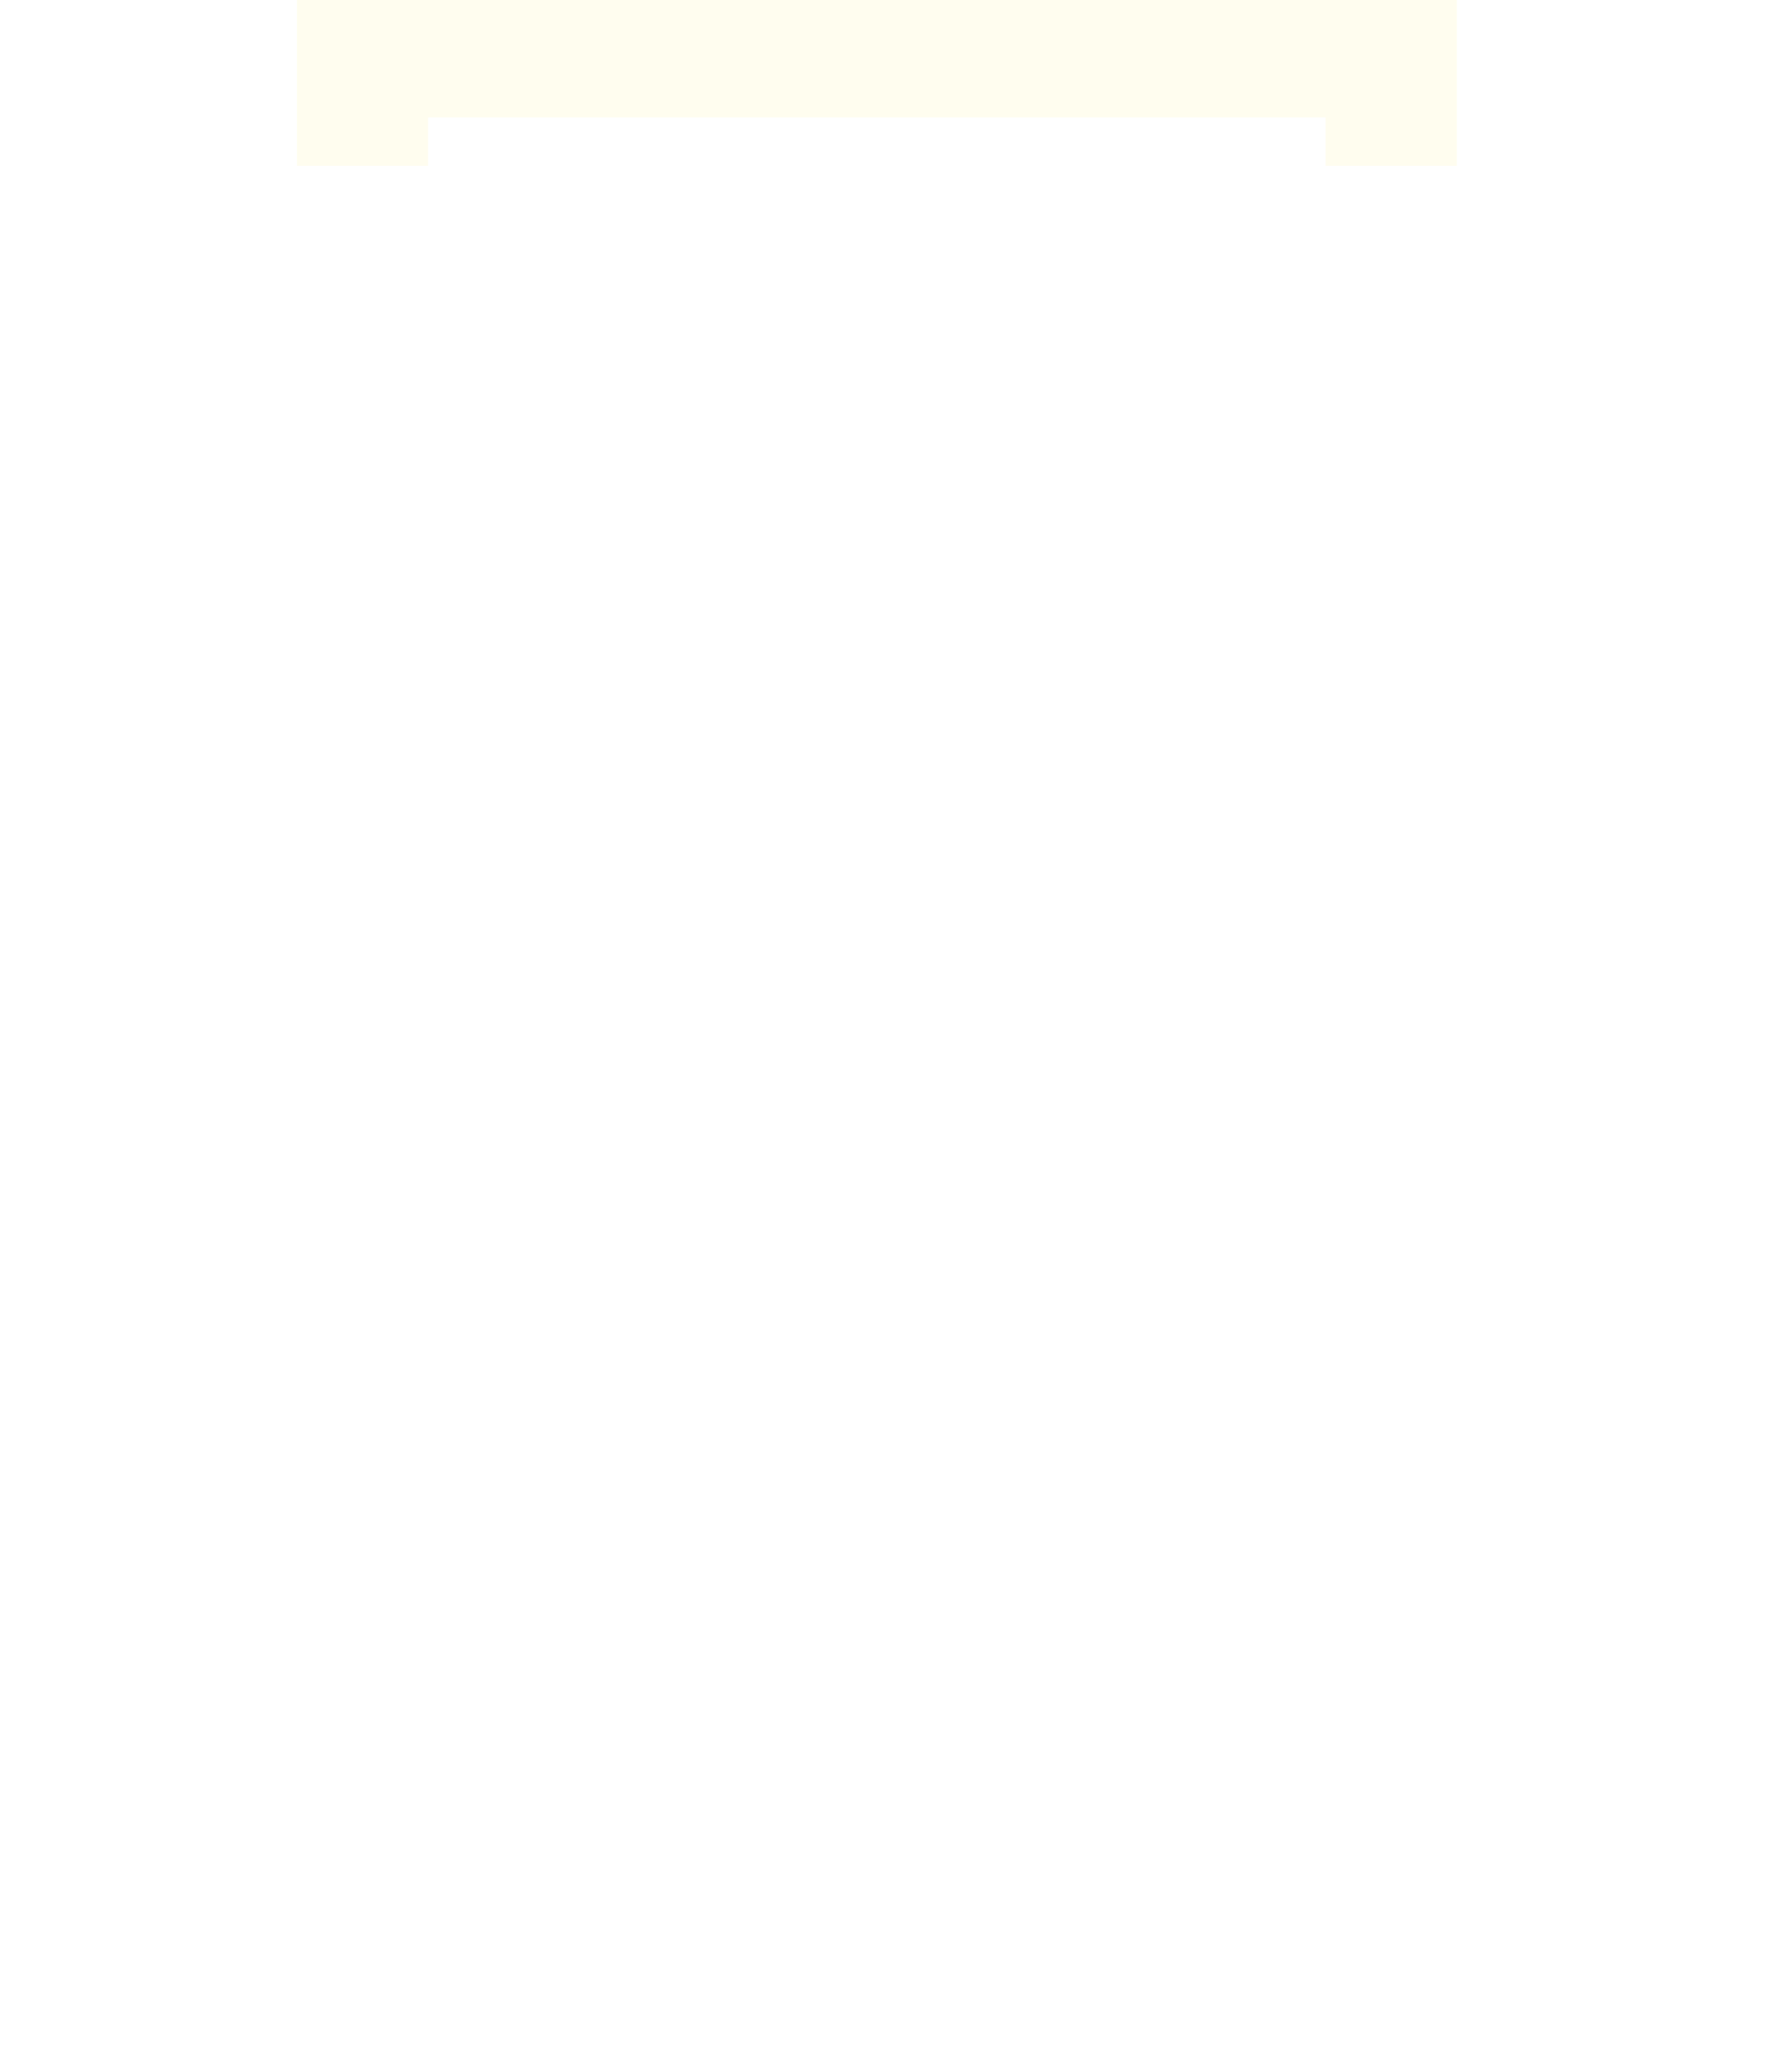
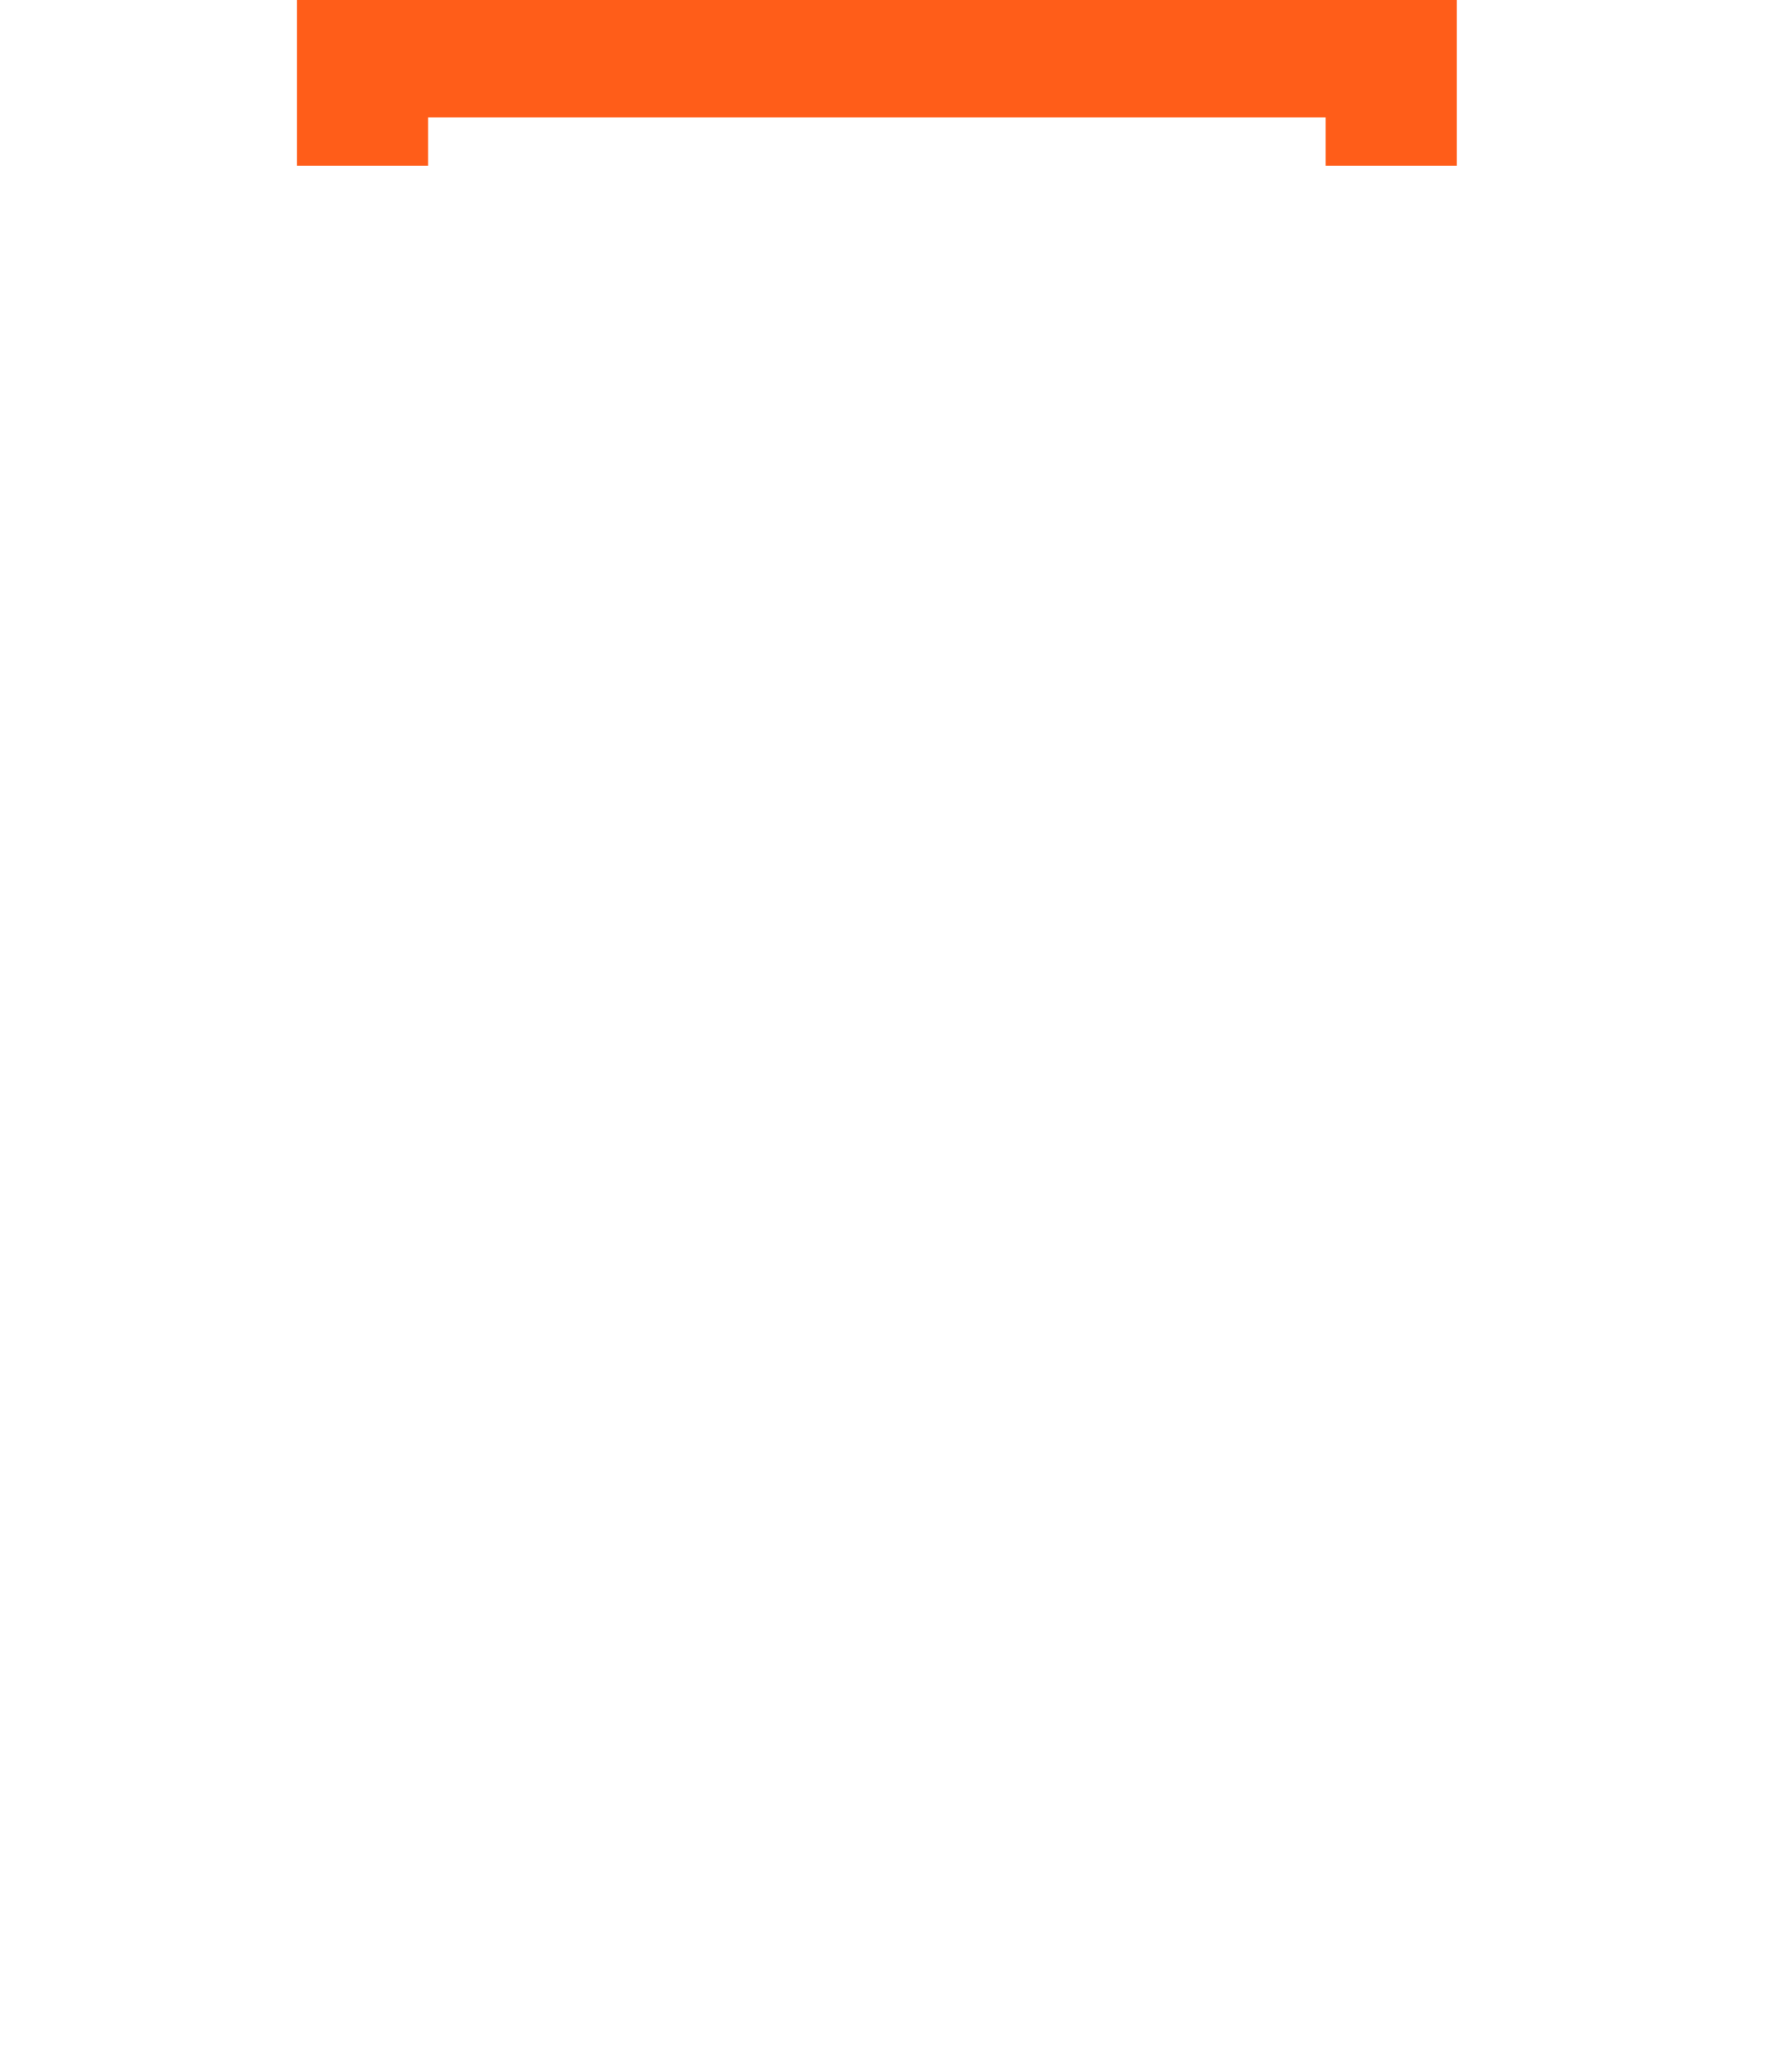
<svg xmlns="http://www.w3.org/2000/svg" viewBox="0 0 144 168.82">
-   <path fill="#fff35d19" d="M120.375,-115.875L126,-105.75Q104.062,-103.5,77.062,-102.375L77.062,-84.938L93.938,-84.938Q99,-92.812,102.938,-100.688L115.312,-97.312Q111.375,-90.562,106.875,-84.938L134.438,-84.938L134.438,-74.812L87.188,-74.812Q108,-60.75,137.812,-54.562L131.625,-42.75Q98.438,-52.875,77.062,-72.562L77.062,-47.812L65.812,-47.812L65.812,-72Q45,-53.438,13.5,-43.312L6.188,-52.875Q37.125,-61.875,54.562,-74.812L10.125,-74.812L10.125,-84.938L36,-84.938Q33.75,-89.438,30.938,-93.375L39.938,-99.562Q45,-93.375,48.938,-84.938L65.812,-84.938L65.812,-101.812Q45,-100.688,21.938,-100.125L18.562,-110.25Q69.188,-110.25,120.375,-115.875ZM118.688,-43.875L118.688,13.5L108,13.5L108,9.562L34.875,9.562L34.875,13.5L24.188,13.5L24.188,-43.875L118.688,-43.875ZM34.875,-21.938L65.812,-21.938L65.812,-33.75L34.875,-33.75L34.875,-21.938ZM76.5,-33.75L76.5,-21.938L108,-21.938L108,-33.75L76.5,-33.75ZM34.875,-0.562L65.812,-0.562L65.812,-12.375L34.875,-12.375L34.875,-0.562ZM76.5,-0.562L108,-0.562L108,-12.375L76.5,-12.375L76.5,-0.562Z" />
+   <path fill="#ff5d19" d="M120.375,-115.875L126,-105.75Q104.062,-103.5,77.062,-102.375L77.062,-84.938L93.938,-84.938Q99,-92.812,102.938,-100.688L115.312,-97.312Q111.375,-90.562,106.875,-84.938L134.438,-84.938L134.438,-74.812L87.188,-74.812Q108,-60.75,137.812,-54.562L131.625,-42.75Q98.438,-52.875,77.062,-72.562L77.062,-47.812L65.812,-47.812L65.812,-72Q45,-53.438,13.5,-43.312L6.188,-52.875Q37.125,-61.875,54.562,-74.812L10.125,-74.812L10.125,-84.938L36,-84.938Q33.75,-89.438,30.938,-93.375L39.938,-99.562Q45,-93.375,48.938,-84.938L65.812,-84.938L65.812,-101.812Q45,-100.688,21.938,-100.125L18.562,-110.25Q69.188,-110.25,120.375,-115.875ZM118.688,-43.875L118.688,13.5L108,13.5L108,9.562L34.875,9.562L34.875,13.5L24.188,13.5L24.188,-43.875L118.688,-43.875ZM34.875,-21.938L65.812,-21.938L65.812,-33.75L34.875,-33.75L34.875,-21.938ZM76.5,-33.75L76.5,-21.938L108,-21.938L108,-33.75L76.5,-33.75ZM34.875,-0.562L65.812,-0.562L65.812,-12.375L34.875,-12.375L34.875,-0.562ZM76.5,-0.562L108,-0.562L108,-12.375L76.5,-12.375L76.5,-0.562Z" />
</svg>
